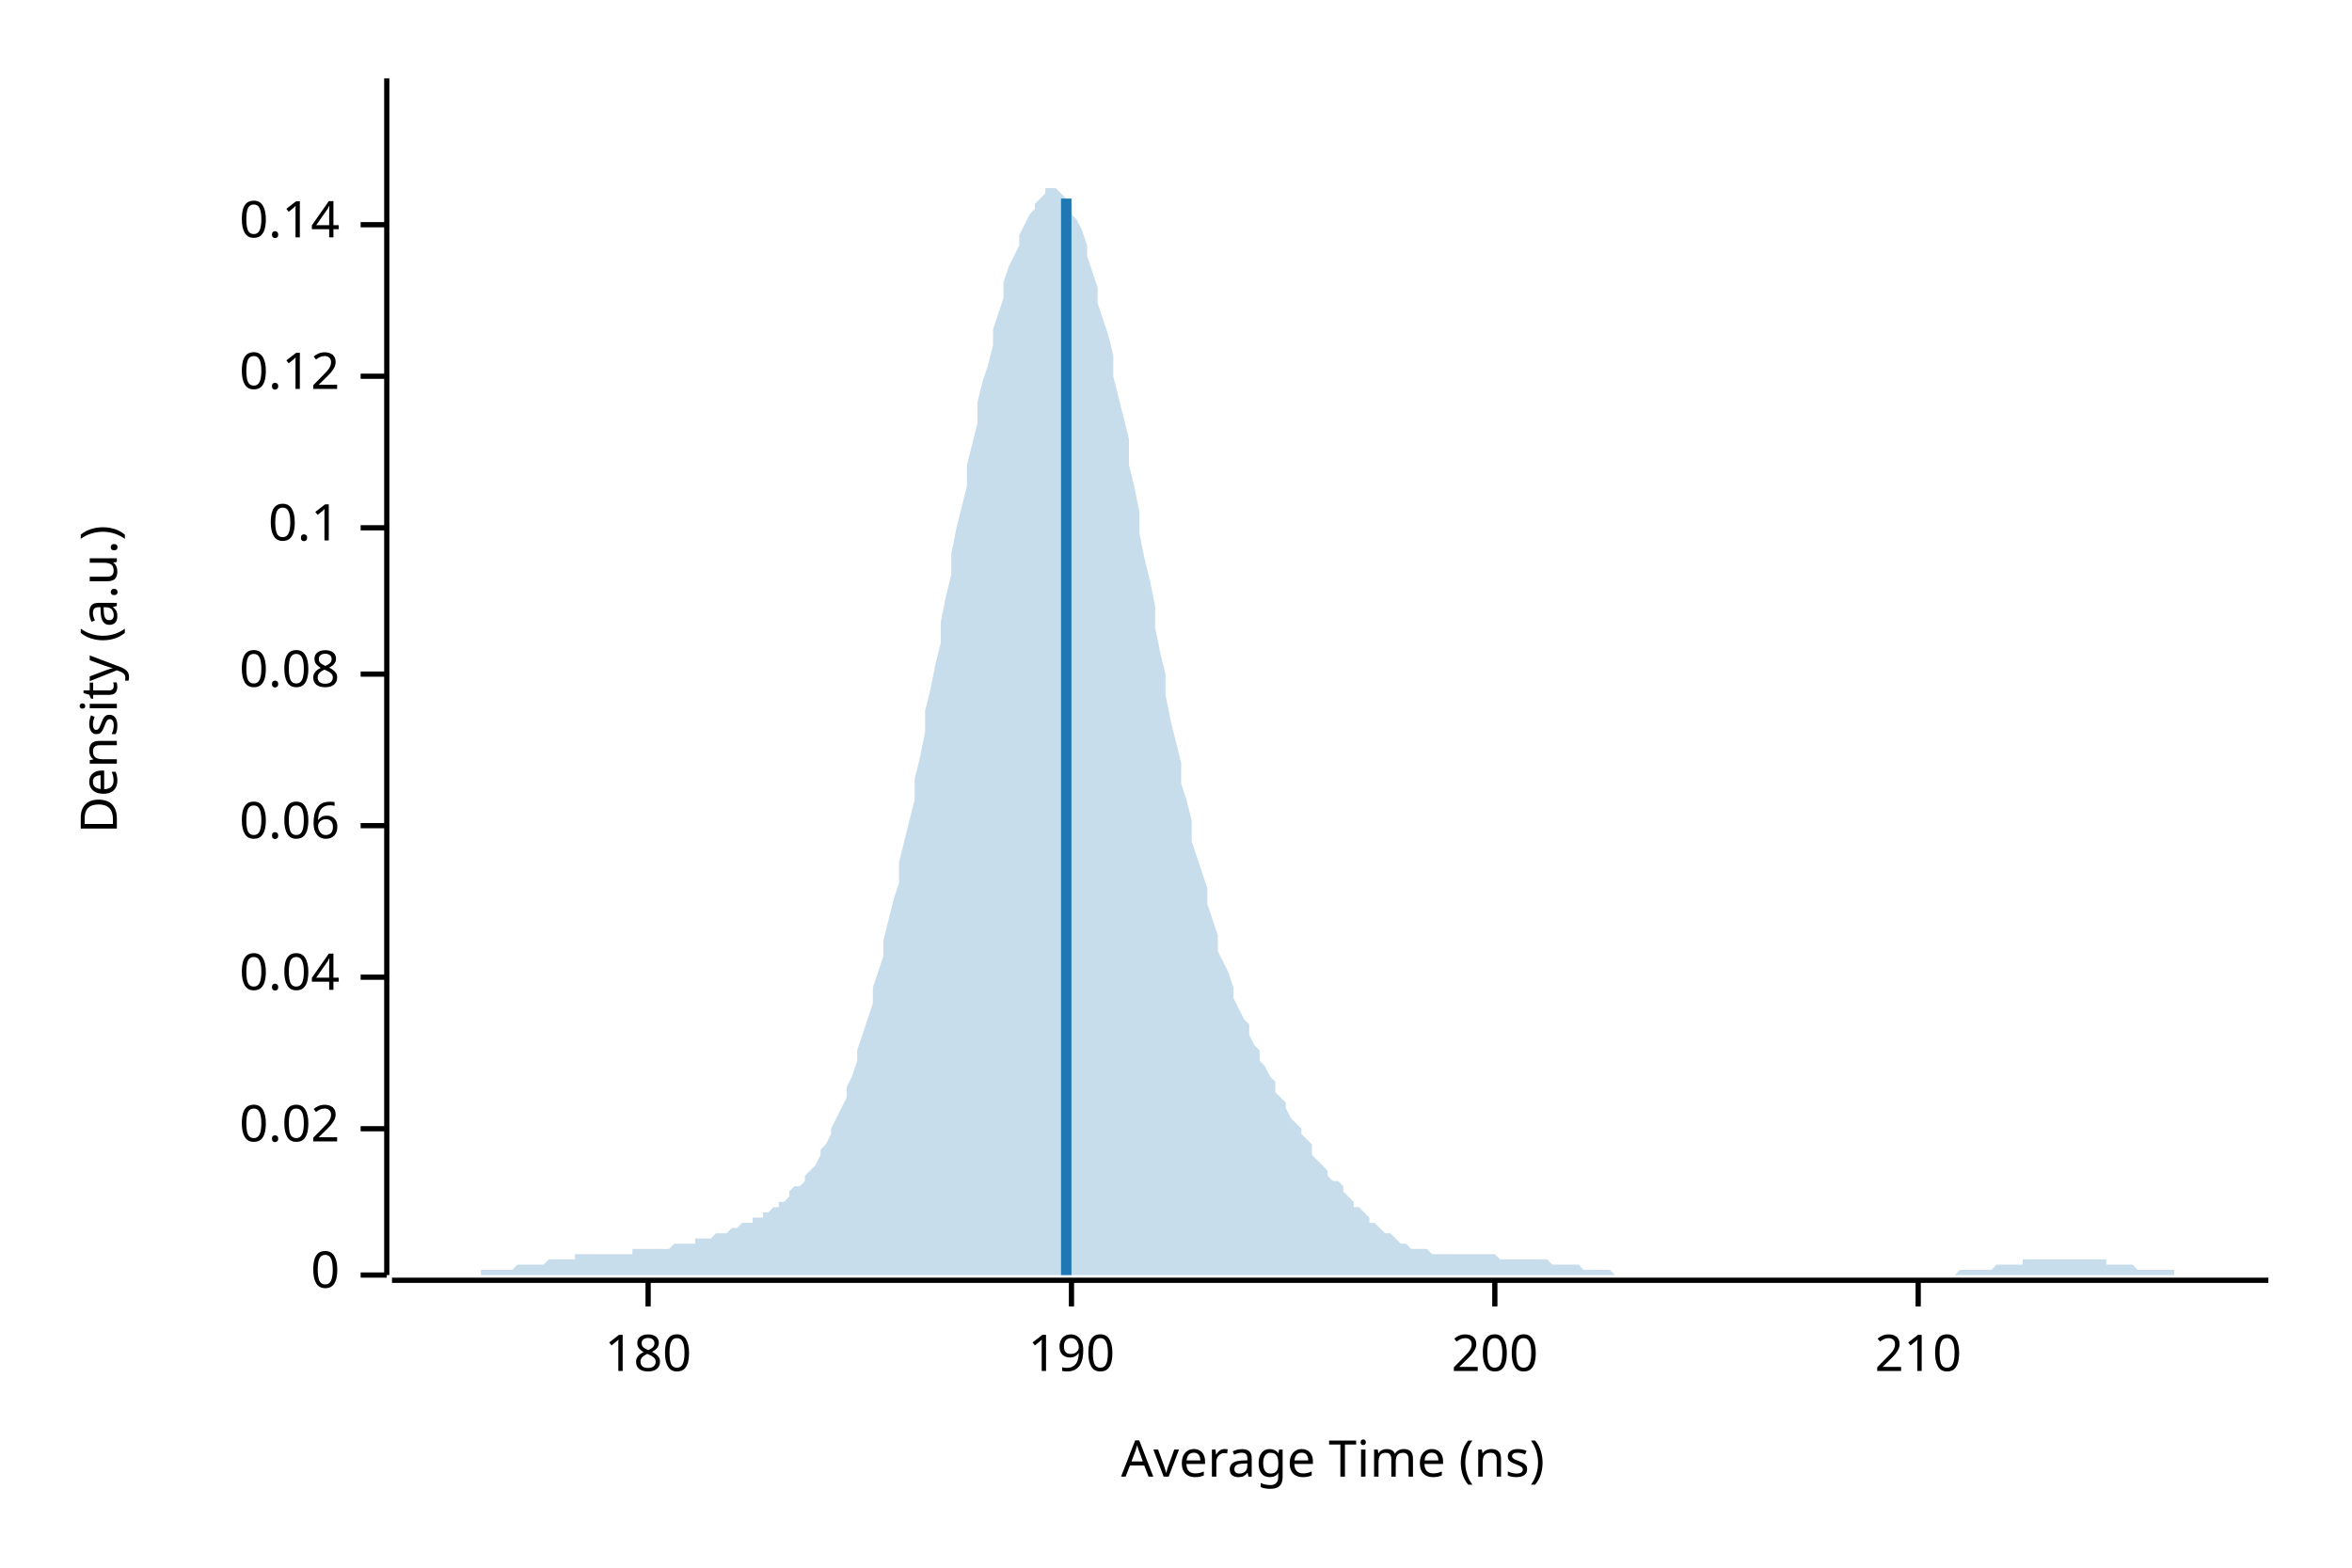
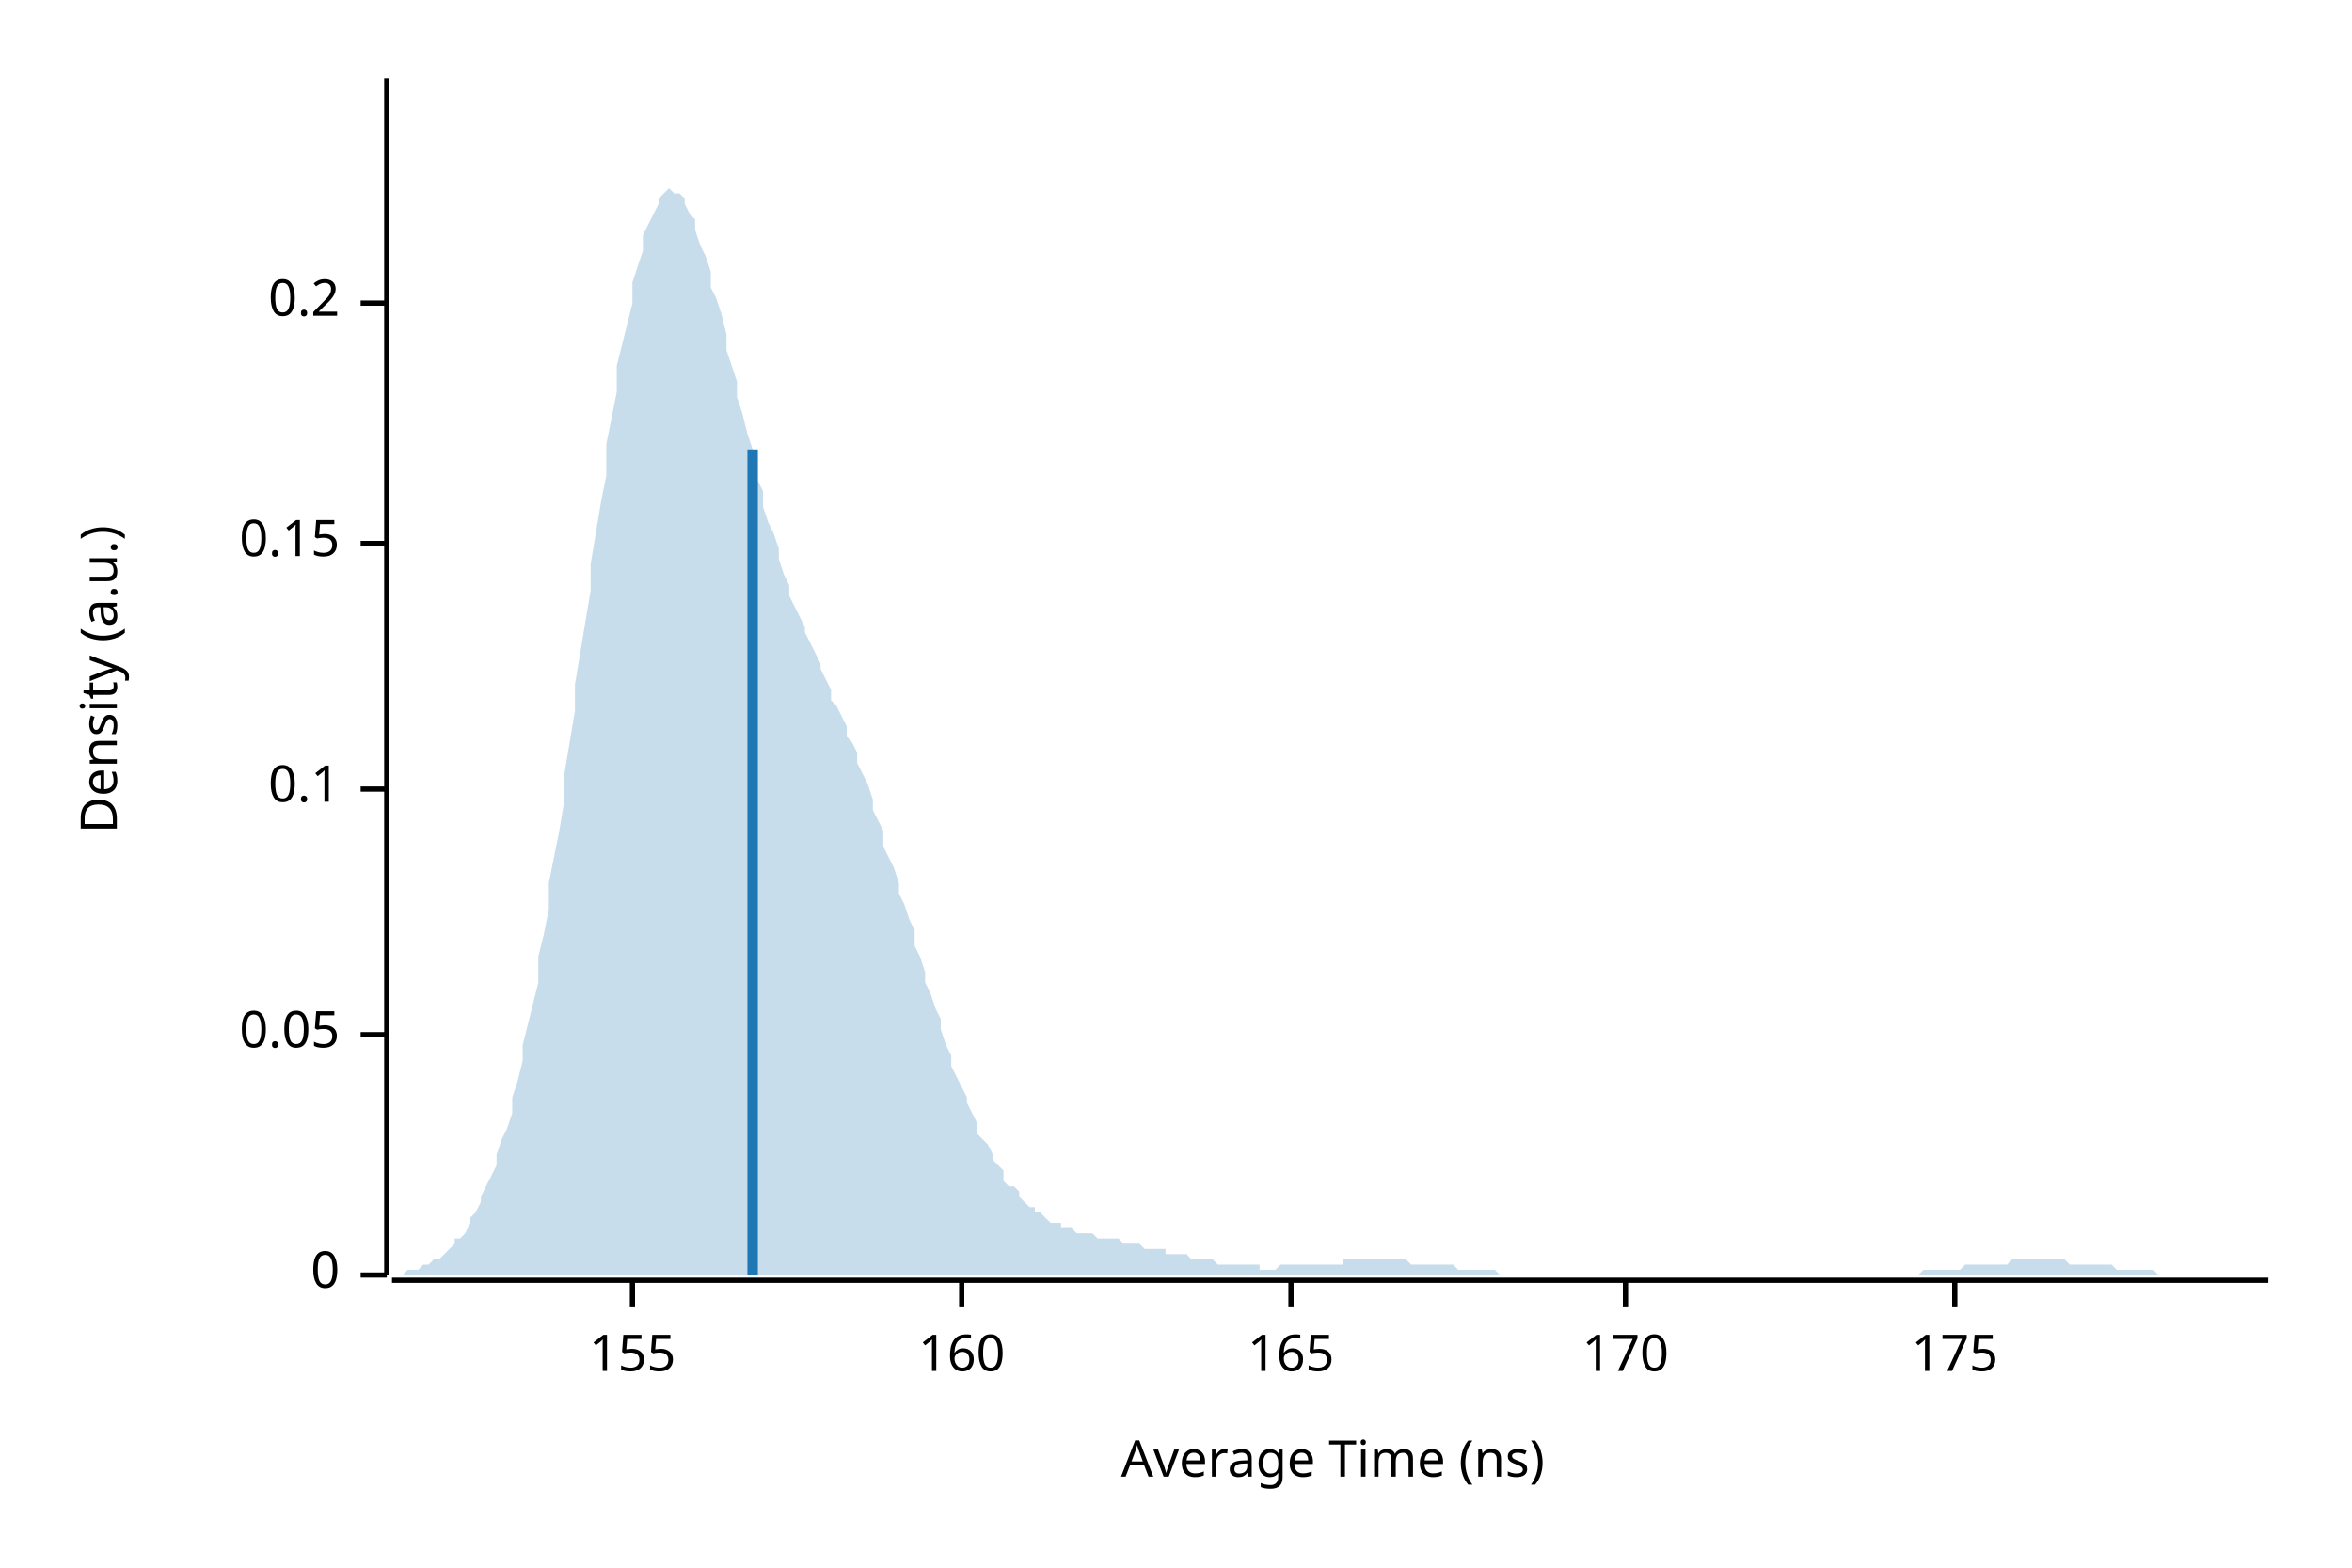
<svg xmlns="http://www.w3.org/2000/svg" width="450" height="300" viewBox="0 0 450 300">
  <text x="15" y="130" dy="0.76em" text-anchor="middle" font-family="sans-serif" font-size="9.677" opacity="1" fill="#000000" transform="rotate(270, 15, 130)">
Density (a.u.)
</text>
  <text x="255" y="285" dy="-0.5ex" text-anchor="middle" font-family="sans-serif" font-size="9.677" opacity="1" fill="#000000">
Average Time (ns)
</text>
  <polyline fill="none" opacity="1" stroke="#000000" stroke-width="1" points="74,15 74,244 " />
  <text x="65" y="244" dy="0.5ex" text-anchor="end" font-family="sans-serif" font-size="9.677" opacity="1" fill="#000000">
0
</text>
  <polyline fill="none" opacity="1" stroke="#000000" stroke-width="1" points="69,244 74,244 " />
-   <text x="65" y="216" dy="0.5ex" text-anchor="end" font-family="sans-serif" font-size="9.677" opacity="1" fill="#000000">
- 0.02
+   <text x="65" y="198" dy="0.5ex" text-anchor="end" font-family="sans-serif" font-size="9.677" opacity="1" fill="#000000">
+ 0.05
</text>
-   <polyline fill="none" opacity="1" stroke="#000000" stroke-width="1" points="69,216 74,216 " />
-   <text x="65" y="187" dy="0.5ex" text-anchor="end" font-family="sans-serif" font-size="9.677" opacity="1" fill="#000000">
- 0.04
- </text>
-   <polyline fill="none" opacity="1" stroke="#000000" stroke-width="1" points="69,187 74,187 " />
-   <text x="65" y="158" dy="0.5ex" text-anchor="end" font-family="sans-serif" font-size="9.677" opacity="1" fill="#000000">
- 0.06
- </text>
-   <polyline fill="none" opacity="1" stroke="#000000" stroke-width="1" points="69,158 74,158 " />
-   <text x="65" y="129" dy="0.5ex" text-anchor="end" font-family="sans-serif" font-size="9.677" opacity="1" fill="#000000">
- 0.08
- </text>
-   <polyline fill="none" opacity="1" stroke="#000000" stroke-width="1" points="69,129 74,129 " />
-   <text x="65" y="101" dy="0.5ex" text-anchor="end" font-family="sans-serif" font-size="9.677" opacity="1" fill="#000000">
+   <polyline fill="none" opacity="1" stroke="#000000" stroke-width="1" points="69,198 74,198 " />
+   <text x="65" y="151" dy="0.5ex" text-anchor="end" font-family="sans-serif" font-size="9.677" opacity="1" fill="#000000">
0.1
</text>
-   <polyline fill="none" opacity="1" stroke="#000000" stroke-width="1" points="69,101 74,101 " />
-   <text x="65" y="72" dy="0.5ex" text-anchor="end" font-family="sans-serif" font-size="9.677" opacity="1" fill="#000000">
- 0.12
+   <polyline fill="none" opacity="1" stroke="#000000" stroke-width="1" points="69,151 74,151 " />
+   <text x="65" y="104" dy="0.5ex" text-anchor="end" font-family="sans-serif" font-size="9.677" opacity="1" fill="#000000">
+ 0.15
</text>
-   <polyline fill="none" opacity="1" stroke="#000000" stroke-width="1" points="69,72 74,72 " />
-   <text x="65" y="43" dy="0.5ex" text-anchor="end" font-family="sans-serif" font-size="9.677" opacity="1" fill="#000000">
- 0.14
+   <polyline fill="none" opacity="1" stroke="#000000" stroke-width="1" points="69,104 74,104 " />
+   <text x="65" y="58" dy="0.5ex" text-anchor="end" font-family="sans-serif" font-size="9.677" opacity="1" fill="#000000">
+ 0.2
</text>
-   <polyline fill="none" opacity="1" stroke="#000000" stroke-width="1" points="69,43 74,43 " />
+   <polyline fill="none" opacity="1" stroke="#000000" stroke-width="1" points="69,58 74,58 " />
  <polyline fill="none" opacity="1" stroke="#000000" stroke-width="1" points="75,245 434,245 " />
-   <text x="124" y="255" dy="0.76em" text-anchor="middle" font-family="sans-serif" font-size="9.677" opacity="1" fill="#000000">
- 180
+   <text x="121" y="255" dy="0.76em" text-anchor="middle" font-family="sans-serif" font-size="9.677" opacity="1" fill="#000000">
+ 155
</text>
-   <polyline fill="none" opacity="1" stroke="#000000" stroke-width="1" points="124,245 124,250 " />
-   <text x="205" y="255" dy="0.76em" text-anchor="middle" font-family="sans-serif" font-size="9.677" opacity="1" fill="#000000">
- 190
+   <polyline fill="none" opacity="1" stroke="#000000" stroke-width="1" points="121,245 121,250 " />
+   <text x="184" y="255" dy="0.76em" text-anchor="middle" font-family="sans-serif" font-size="9.677" opacity="1" fill="#000000">
+ 160
</text>
-   <polyline fill="none" opacity="1" stroke="#000000" stroke-width="1" points="205,245 205,250 " />
-   <text x="286" y="255" dy="0.76em" text-anchor="middle" font-family="sans-serif" font-size="9.677" opacity="1" fill="#000000">
- 200
+   <polyline fill="none" opacity="1" stroke="#000000" stroke-width="1" points="184,245 184,250 " />
+   <text x="247" y="255" dy="0.76em" text-anchor="middle" font-family="sans-serif" font-size="9.677" opacity="1" fill="#000000">
+ 165
</text>
-   <polyline fill="none" opacity="1" stroke="#000000" stroke-width="1" points="286,245 286,250 " />
-   <text x="367" y="255" dy="0.76em" text-anchor="middle" font-family="sans-serif" font-size="9.677" opacity="1" fill="#000000">
- 210
+   <polyline fill="none" opacity="1" stroke="#000000" stroke-width="1" points="247,245 247,250 " />
+   <text x="311" y="255" dy="0.76em" text-anchor="middle" font-family="sans-serif" font-size="9.677" opacity="1" fill="#000000">
+ 170
</text>
-   <polyline fill="none" opacity="1" stroke="#000000" stroke-width="1" points="367,245 367,250 " />
-   <polygon opacity="0.25" fill="#1F78B4" points="75,244 75,244 76,244 77,244 77,244 78,244 79,244 80,244 80,244 81,244 82,244 82,244 83,244 84,244 85,244 85,244 86,244 87,244 87,244 88,244 89,244 90,244 90,244 91,244 92,244 92,243 93,243 94,243 95,243 95,243 96,243 97,243 98,243 98,243 99,242 100,242 100,242 101,242 102,242 103,242 103,242 104,242 105,241 105,241 106,241 107,241 108,241 108,241 109,241 110,241 110,240 111,240 112,240 113,240 113,240 114,240 115,240 116,240 116,240 117,240 118,240 118,240 119,240 120,240 121,240 121,239 122,239 123,239 123,239 124,239 125,239 126,239 126,239 127,239 128,239 128,239 129,238 130,238 131,238 131,238 132,238 133,238 133,237 134,237 135,237 136,237 136,237 137,236 138,236 139,236 139,236 140,235 141,235 141,235 142,234 143,234 144,234 144,233 145,233 146,233 146,232 147,232 148,231 149,231 149,230 150,230 151,229 151,228 152,227 153,227 154,226 154,225 155,224 156,223 157,221 157,220 158,219 159,217 159,216 160,214 161,212 162,210 162,208 163,206 164,203 164,201 165,198 166,195 167,192 167,189 168,186 169,183 169,180 170,176 171,172 172,169 172,165 173,161 174,157 175,153 175,149 176,145 177,140 177,136 178,132 179,127 180,123 180,119 181,114 182,110 182,106 183,101 184,97 185,93 185,89 186,85 187,81 187,77 188,73 189,70 190,66 190,63 191,60 192,57 192,54 193,51 194,49 195,47 195,45 196,43 197,41 198,40 198,39 199,38 200,37 200,36 201,36 202,36 203,37 203,37 204,38 205,39 205,41 206,42 207,44 208,47 208,49 209,52 210,55 210,58 211,61 212,64 213,68 213,72 214,76 215,80 216,84 216,89 217,93 218,98 218,102 219,107 220,111 221,116 221,120 222,125 223,129 223,133 224,138 225,142 226,146 226,150 227,153 228,157 228,161 229,164 230,167 231,170 231,173 232,176 233,179 233,182 234,184 235,186 236,189 236,191 237,193 238,195 239,196 239,198 240,200 241,201 241,203 242,204 243,206 244,207 244,209 245,210 246,211 246,212 247,214 248,215 249,216 249,217 250,218 251,219 251,221 252,222 253,223 254,224 254,225 255,226 256,226 257,227 257,228 258,229 259,230 259,231 260,231 261,232 262,233 262,234 263,234 264,235 264,235 265,236 266,236 267,237 267,237 268,238 269,238 269,238 270,239 271,239 272,239 272,239 273,239 274,240 275,240 275,240 276,240 277,240 277,240 278,240 279,240 280,240 280,240 281,240 282,240 282,240 283,240 284,240 285,240 285,240 286,240 287,241 287,241 288,241 289,241 290,241 290,241 291,241 292,241 292,241 293,241 294,241 295,241 295,241 296,241 297,242 298,242 298,242 299,242 300,242 300,242 301,242 302,242 303,243 303,243 304,243 305,243 305,243 306,243 307,243 308,243 308,243 309,244 310,244 310,244 311,244 312,244 313,244 313,244 314,244 315,244 316,244 316,244 317,244 318,244 318,244 319,244 320,244 321,244 321,244 322,244 323,244 323,244 324,244 325,244 326,244 326,244 327,244 328,244 328,244 329,244 330,244 331,244 331,244 332,244 333,244 333,244 334,244 335,244 336,244 336,244 337,244 338,244 339,244 339,244 340,244 341,244 341,244 342,244 343,244 344,244 344,244 345,244 346,244 346,244 347,244 348,244 349,244 349,244 350,244 351,244 351,244 352,244 353,244 354,244 354,244 355,244 356,244 357,244 357,244 358,244 359,244 359,244 360,244 361,244 362,244 362,244 363,244 364,244 364,244 365,244 366,244 367,244 367,244 368,244 369,244 369,244 370,244 371,244 372,244 372,244 373,244 374,244 375,243 375,243 376,243 377,243 377,243 378,243 379,243 380,243 380,243 381,243 382,242 382,242 383,242 384,242 385,242 385,242 386,242 387,242 387,241 388,241 389,241 390,241 390,241 391,241 392,241 392,241 393,241 394,241 395,241 395,241 396,241 397,241 398,241 398,241 399,241 400,241 400,241 401,241 402,241 403,241 403,242 404,242 405,242 405,242 406,242 407,242 408,242 408,242 409,243 410,243 410,243 411,243 412,243 413,243 413,243 414,243 415,243 416,243 416,244 417,244 418,244 418,244 419,244 420,244 421,244 421,244 422,244 423,244 423,244 424,244 425,244 426,244 426,244 427,244 428,244 428,244 429,244 430,244 431,244 431,244 432,244 433,244 434,244 434,244 75,244 " />
-   <polyline fill="none" opacity="1" stroke="#1F78B4" stroke-width="2" points="204,244 204,38 " />
+   <polyline fill="none" opacity="1" stroke="#000000" stroke-width="1" points="311,245 311,250 " />
+   <text x="374" y="255" dy="0.76em" text-anchor="middle" font-family="sans-serif" font-size="9.677" opacity="1" fill="#000000">
+ 175
+ </text>
+   <polyline fill="none" opacity="1" stroke="#000000" stroke-width="1" points="374,245 374,250 " />
+   <polygon opacity="0.25" fill="#1F78B4" points="75,244 75,244 76,244 77,244 77,244 78,243 79,243 80,243 80,243 81,242 82,242 82,242 83,241 84,241 85,240 85,240 86,239 87,238 87,237 88,237 89,236 90,234 90,233 91,232 92,230 92,229 93,227 94,225 95,223 95,221 96,218 97,216 98,213 98,210 99,207 100,203 100,200 101,196 102,192 103,188 103,183 104,179 105,174 105,169 106,164 107,159 108,153 108,148 109,142 110,136 110,131 111,125 112,119 113,113 113,108 114,102 115,96 116,91 116,85 117,80 118,75 118,70 119,66 120,62 121,58 121,54 122,51 123,48 123,45 124,43 125,41 126,39 126,38 127,37 128,36 128,36 129,37 130,37 131,38 131,39 132,41 133,42 133,44 134,47 135,49 136,52 136,55 137,57 138,60 139,64 139,67 140,70 141,73 141,76 142,79 143,83 144,86 144,89 145,92 146,94 146,97 147,100 148,102 149,105 149,107 150,110 151,112 151,114 152,116 153,118 154,120 154,121 155,123 156,125 157,127 157,128 158,130 159,132 159,134 160,135 161,137 162,139 162,141 163,142 164,144 164,146 165,148 166,150 167,153 167,155 168,157 169,159 169,162 170,164 171,166 172,169 172,171 173,173 174,176 175,178 175,181 176,183 177,186 177,188 178,190 179,193 180,195 180,197 181,200 182,202 182,204 183,206 184,208 185,210 185,211 186,213 187,215 187,217 188,218 189,219 190,221 190,222 191,223 192,224 192,226 193,227 194,227 195,228 195,229 196,230 197,231 198,231 198,232 199,232 200,233 200,233 201,234 202,234 203,234 203,235 204,235 205,235 205,235 206,236 207,236 208,236 208,236 209,236 210,237 210,237 211,237 212,237 213,237 213,237 214,237 215,238 216,238 216,238 217,238 218,238 218,238 219,239 220,239 221,239 221,239 222,239 223,239 223,240 224,240 225,240 226,240 226,240 227,240 228,241 228,241 229,241 230,241 231,241 231,241 232,241 233,242 233,242 234,242 235,242 236,242 236,242 237,242 238,242 239,242 239,242 240,242 241,242 241,243 242,243 243,243 244,243 244,243 245,242 246,242 246,242 247,242 248,242 249,242 249,242 250,242 251,242 251,242 252,242 253,242 254,242 254,242 255,242 256,242 257,242 257,241 258,241 259,241 259,241 260,241 261,241 262,241 262,241 263,241 264,241 264,241 265,241 266,241 267,241 267,241 268,241 269,241 269,241 270,242 271,242 272,242 272,242 273,242 274,242 275,242 275,242 276,242 277,242 277,242 278,242 279,243 280,243 280,243 281,243 282,243 282,243 283,243 284,243 285,243 285,243 286,243 287,244 287,244 288,244 289,244 290,244 290,244 291,244 292,244 292,244 293,244 294,244 295,244 295,244 296,244 297,244 298,244 298,244 299,244 300,244 300,244 301,244 302,244 303,244 303,244 304,244 305,244 305,244 306,244 307,244 308,244 308,244 309,244 310,244 310,244 311,244 312,244 313,244 313,244 314,244 315,244 316,244 316,244 317,244 318,244 318,244 319,244 320,244 321,244 321,244 322,244 323,244 323,244 324,244 325,244 326,244 326,244 327,244 328,244 328,244 329,244 330,244 331,244 331,244 332,244 333,244 333,244 334,244 335,244 336,244 336,244 337,244 338,244 339,244 339,244 340,244 341,244 341,244 342,244 343,244 344,244 344,244 345,244 346,244 346,244 347,244 348,244 349,244 349,244 350,244 351,244 351,244 352,244 353,244 354,244 354,244 355,244 356,244 357,244 357,244 358,244 359,244 359,244 360,244 361,244 362,244 362,244 363,244 364,244 364,244 365,244 366,244 367,244 367,244 368,243 369,243 369,243 370,243 371,243 372,243 372,243 373,243 374,243 375,243 375,243 376,242 377,242 377,242 378,242 379,242 380,242 380,242 381,242 382,242 382,242 383,242 384,242 385,241 385,241 386,241 387,241 387,241 388,241 389,241 390,241 390,241 391,241 392,241 392,241 393,241 394,241 395,241 395,241 396,242 397,242 398,242 398,242 399,242 400,242 400,242 401,242 402,242 403,242 403,242 404,242 405,243 405,243 406,243 407,243 408,243 408,243 409,243 410,243 410,243 411,243 412,243 413,244 413,244 414,244 415,244 416,244 416,244 417,244 418,244 418,244 419,244 420,244 421,244 421,244 422,244 423,244 423,244 424,244 425,244 426,244 426,244 427,244 428,244 428,244 429,244 430,244 431,244 431,244 432,244 433,244 434,244 434,244 75,244 " />
+   <polyline fill="none" opacity="1" stroke="#1F78B4" stroke-width="2" points="144,244 144,86 " />
</svg>
